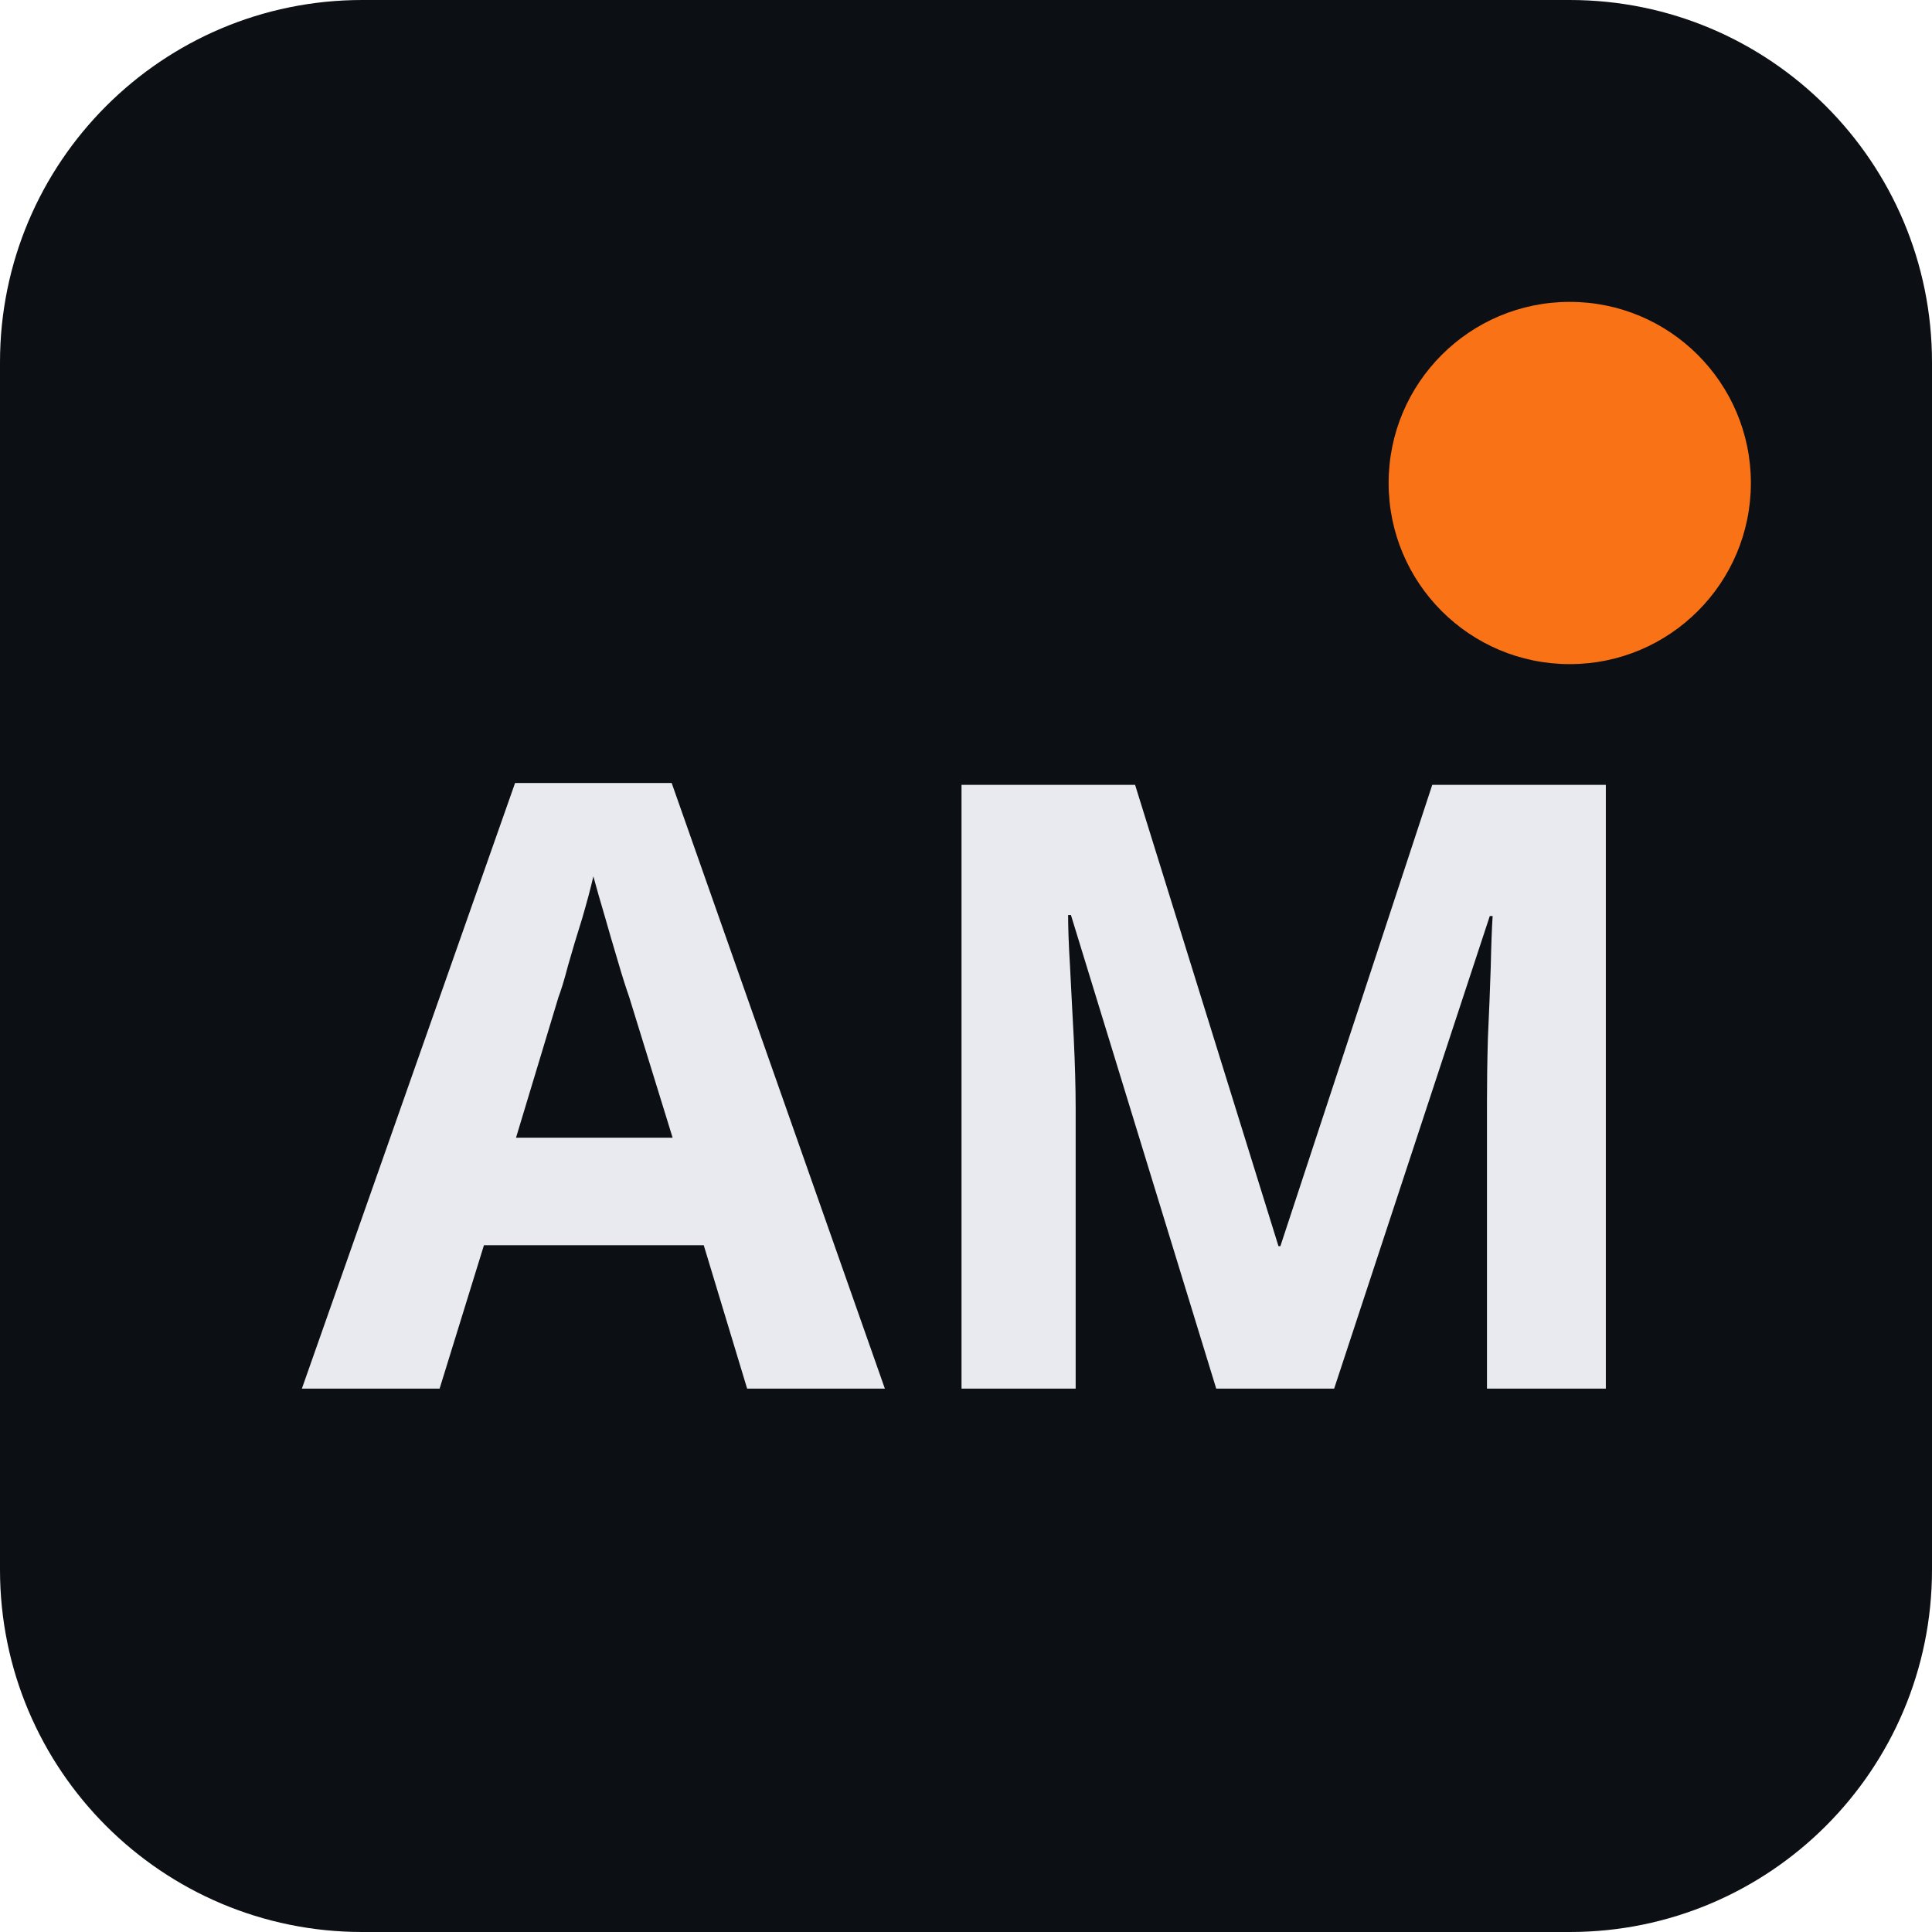
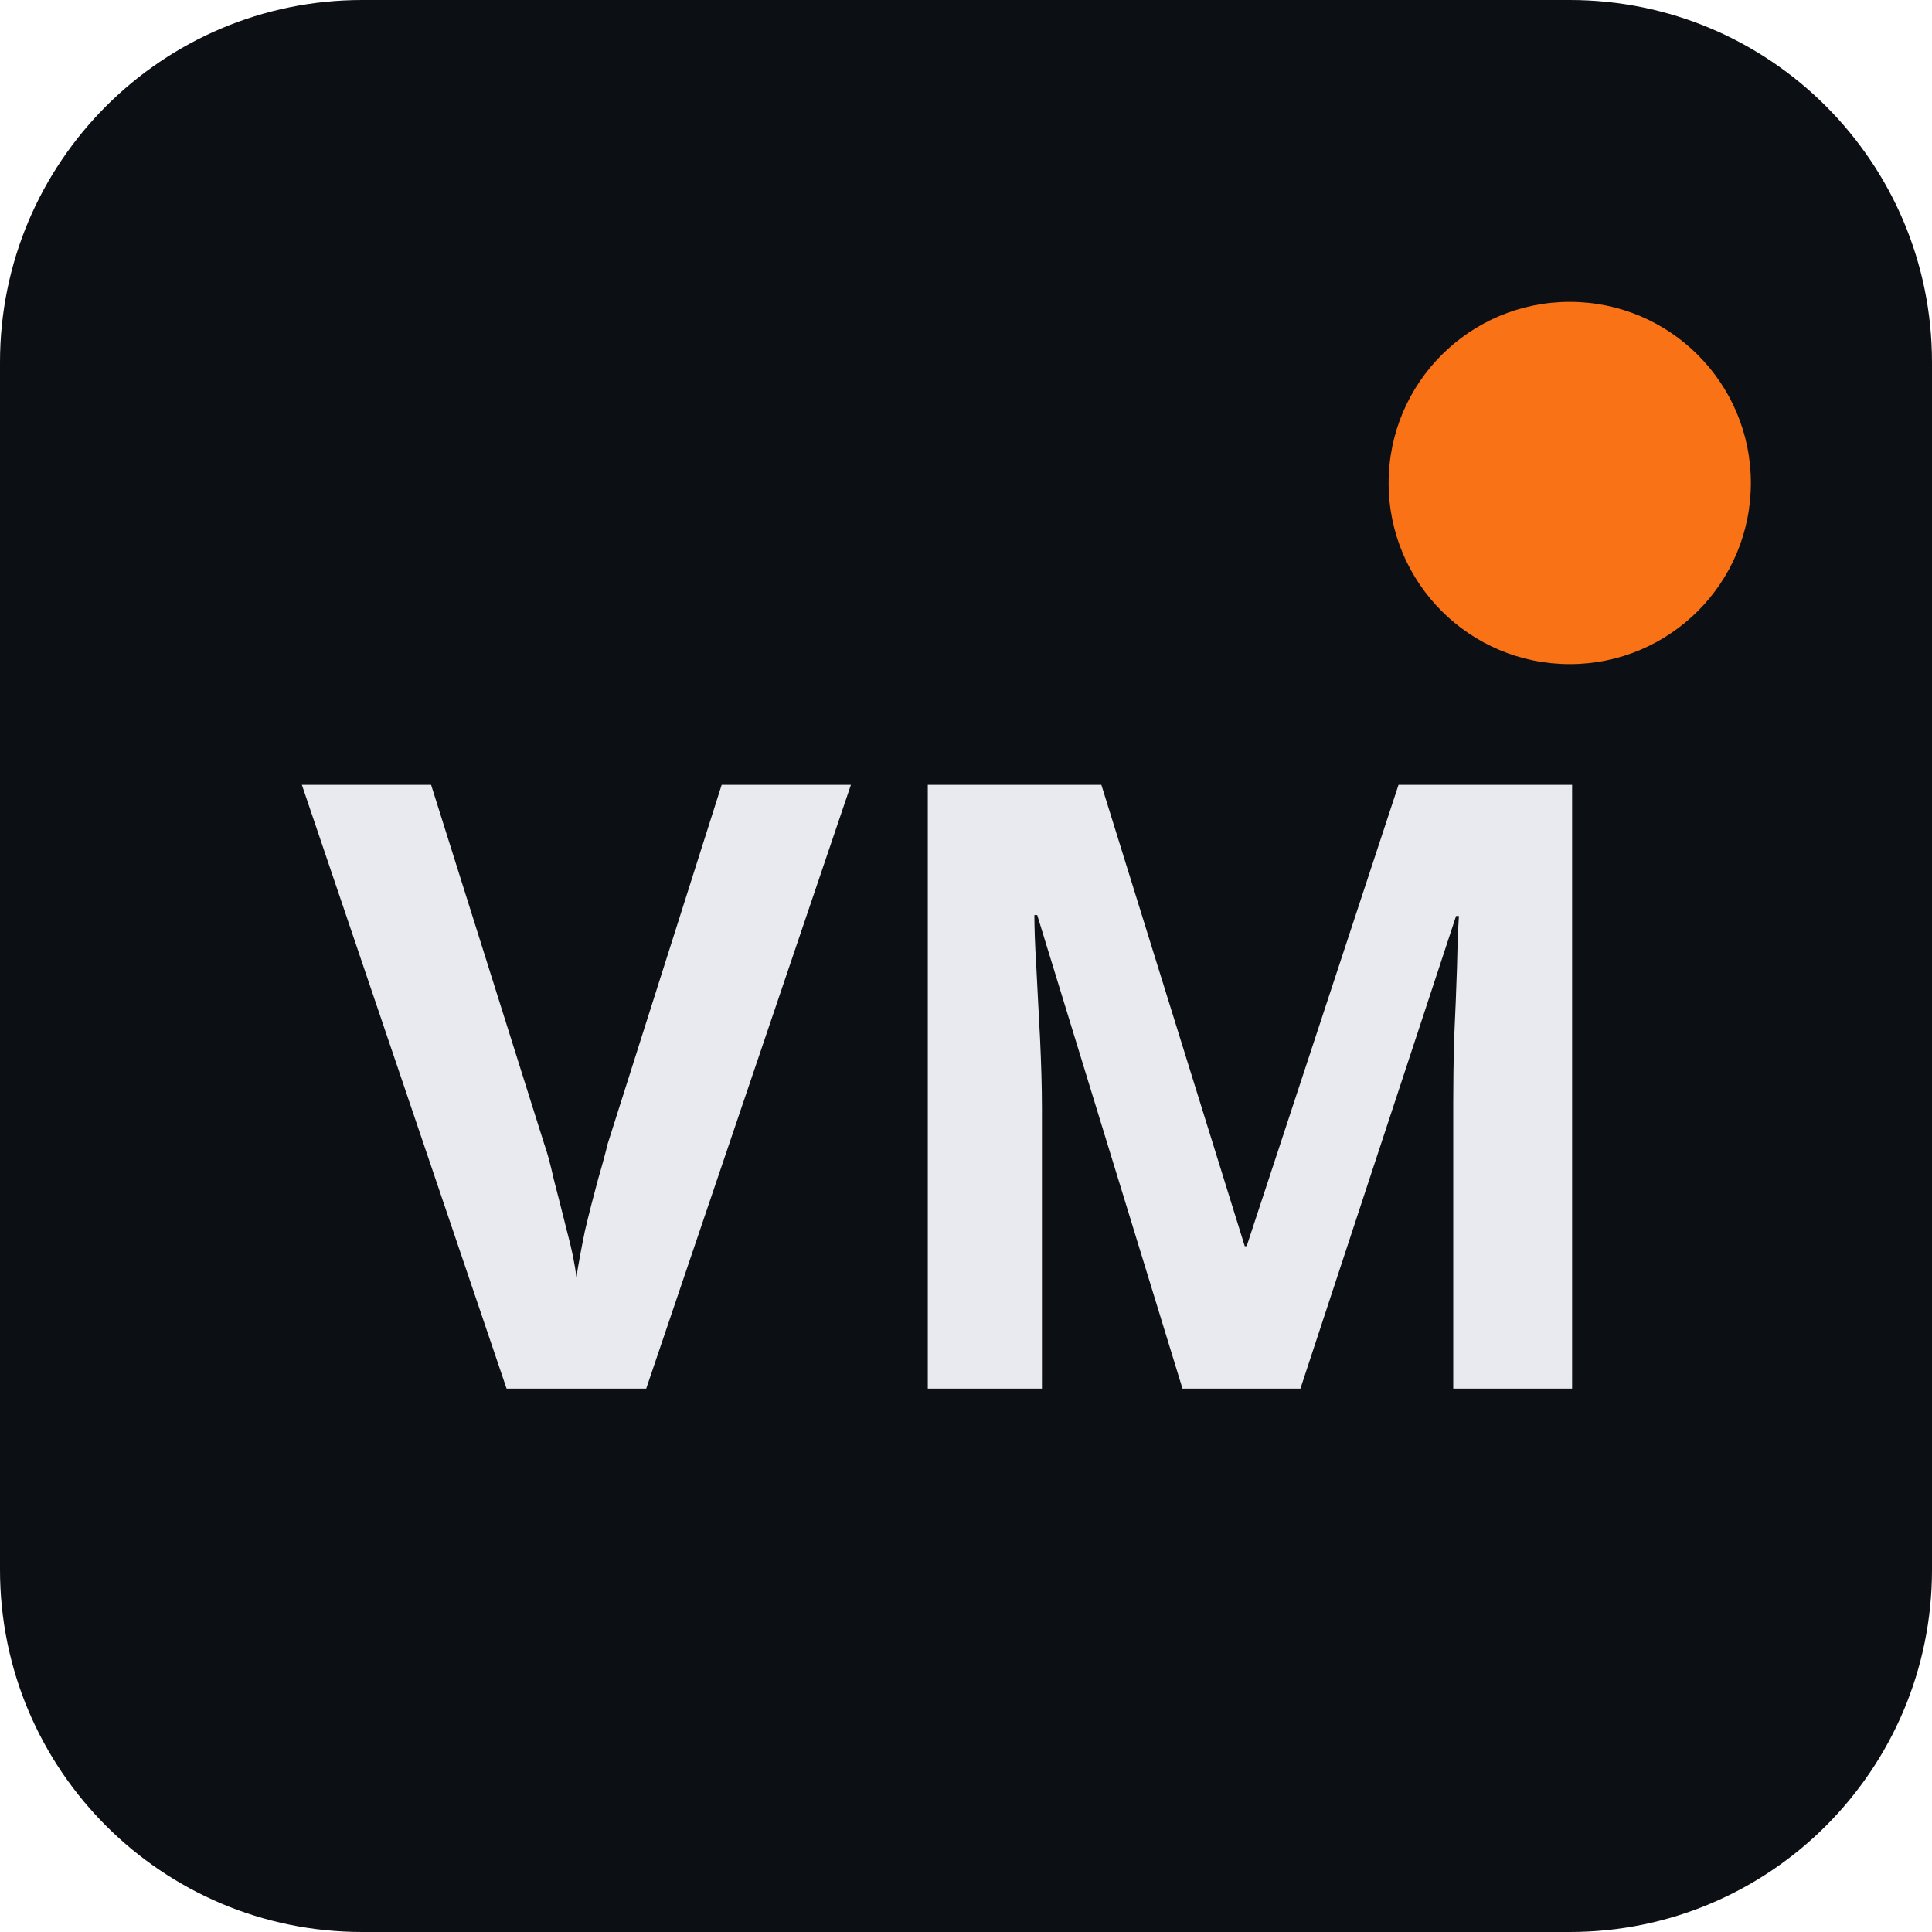
<svg xmlns="http://www.w3.org/2000/svg" viewBox="0 0 32 32" fill="none">
  <rect width="32" height="32" rx="6" fill="#0c0f14" />
-   <text x="5" y="23" font-family="system-ui, sans-serif" font-size="14" font-weight="700" fill="#e8eaef">AM</text>
+   <text x="5" y="23" font-family="system-ui, sans-serif" font-size="14" font-weight="700" fill="#e8eaef">VM</text>
  <circle cx="26" cy="8" r="3" fill="#f97316" />
</svg>
